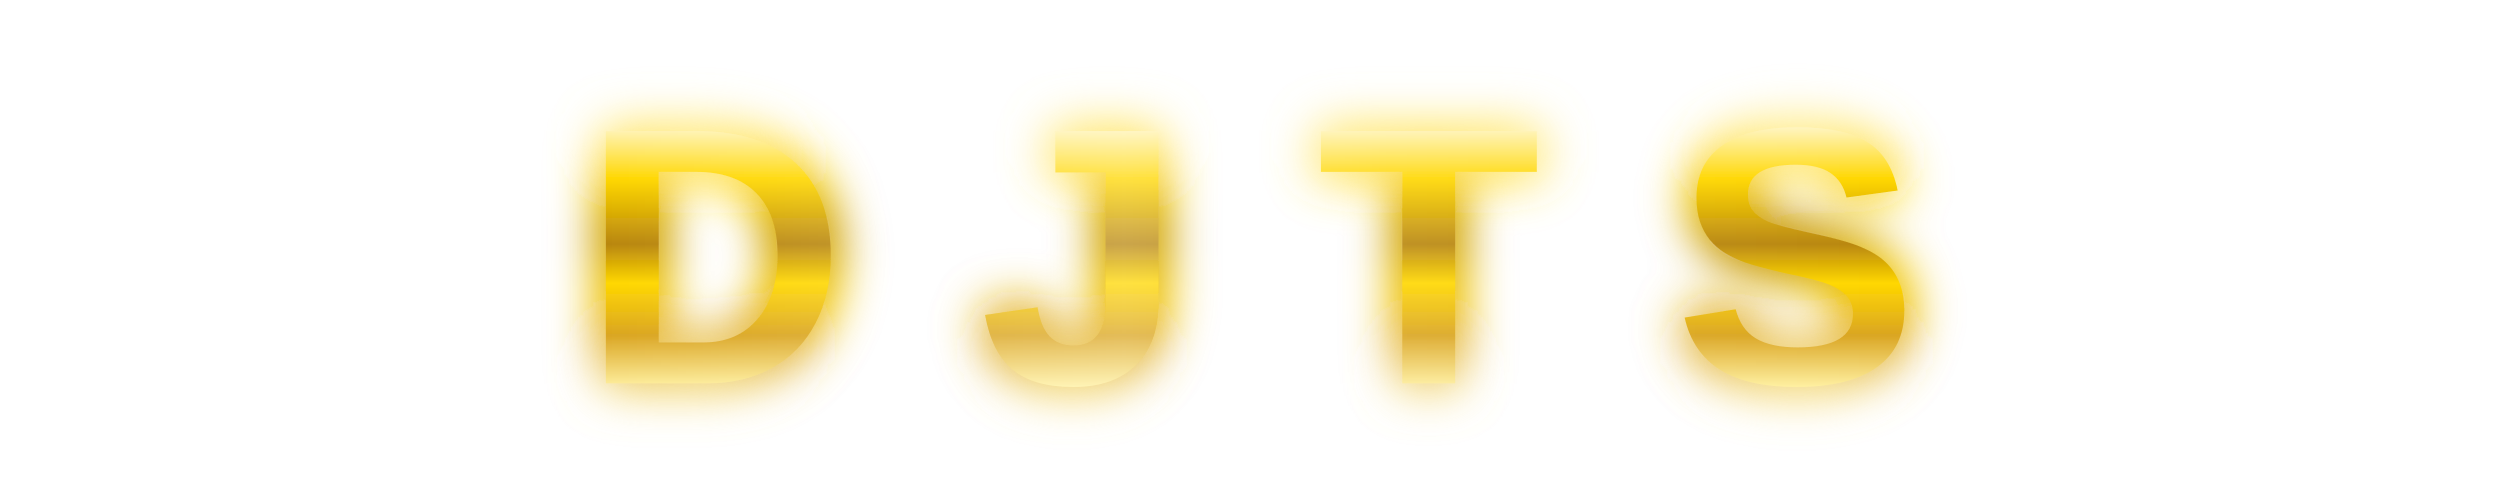
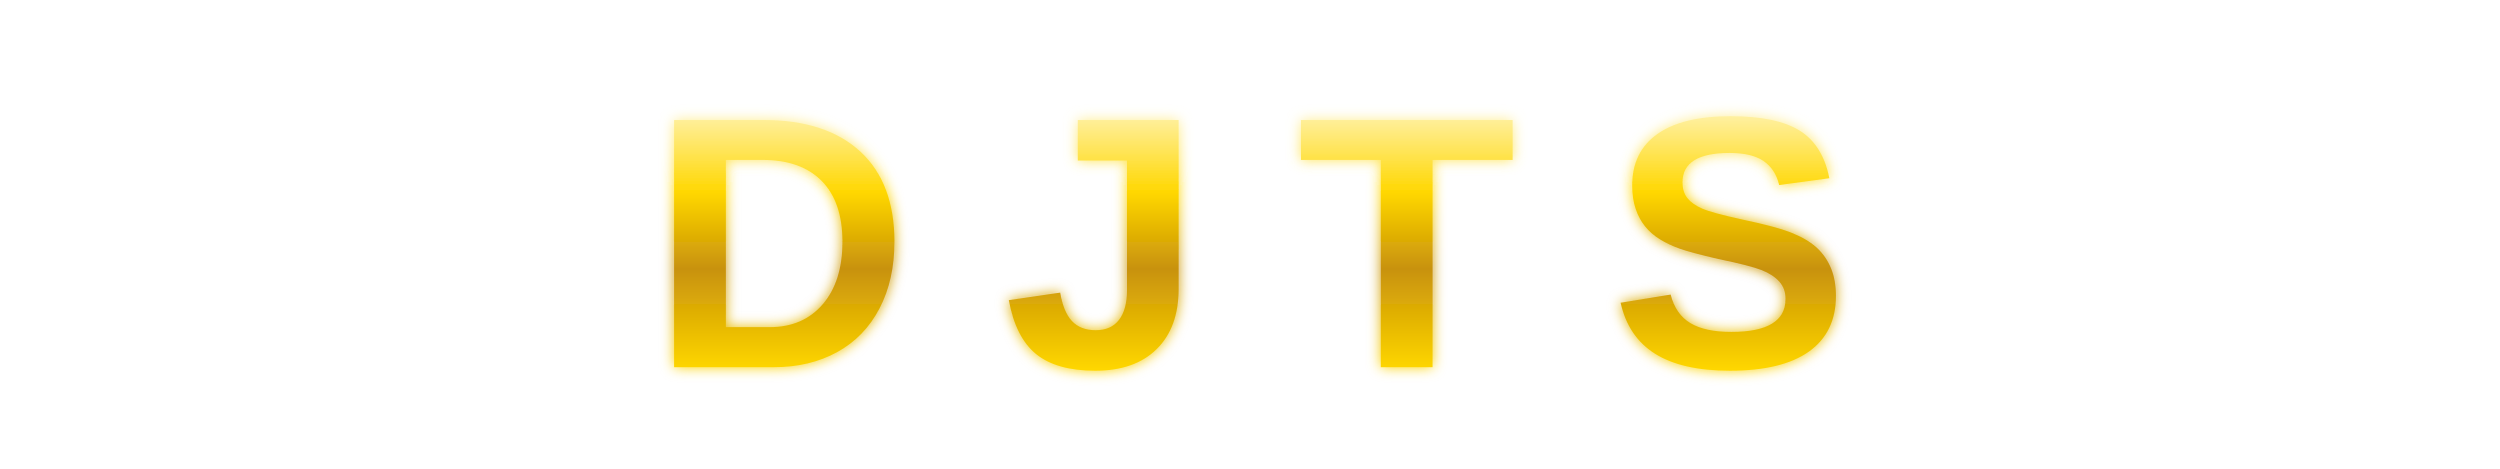
- <svg xmlns="http://www.w3.org/2000/svg" viewBox="0 0 300 60" fill="none">
+ <svg xmlns="http://www.w3.org/2000/svg" viewBox="0 0 320 60" fill="none">
  <defs>
    <linearGradient id="gold" x1="0%" y1="0%" x2="0%" y2="100%">
-       <stop offset="0%" stop-color="#FFF5C0" />
-       <stop offset="20%" stop-color="#FFD700" />
-       <stop offset="45%" stop-color="#B8860B" />
-       <stop offset="60%" stop-color="#FFD700" />
-       <stop offset="80%" stop-color="#DAA520" />
-       <stop offset="100%" stop-color="#FFF0A0" />
+       <stop offset="0%" stop-color="#FFF0A0" />
+       <stop offset="30%" stop-color="#FFD700" />
+       <stop offset="60%" stop-color="#C8920A" />
+       <stop offset="100%" stop-color="#FFD700" />
    </linearGradient>
    <linearGradient id="goldLine" x1="0%" y1="0%" x2="100%" y2="0%">
      <stop offset="0%" stop-color="#FFD700" stop-opacity="0" />
-       <stop offset="30%" stop-color="#FFD700" stop-opacity="0.8" />
-       <stop offset="70%" stop-color="#FFD700" stop-opacity="0.8" />
+       <stop offset="30%" stop-color="#FFD700" stop-opacity="0.7" />
+       <stop offset="70%" stop-color="#FFD700" stop-opacity="0.7" />
      <stop offset="100%" stop-color="#FFD700" stop-opacity="0" />
    </linearGradient>
-     <filter id="glow" x="-15%" y="-30%" width="130%" height="160%">
-       <feGaussianBlur stdDeviation="3" result="blur1" />
-       <feGaussianBlur stdDeviation="1" result="blur2" />
+     <filter id="glow" x="-5%" y="-20%" width="110%" height="140%">
+       <feGaussianBlur stdDeviation="0.8" result="blur" />
      <feMerge>
-         <feMergeNode in="blur1" />
-         <feMergeNode in="blur2" />
+         <feMergeNode in="blur" />
        <feMergeNode in="SourceGraphic" />
      </feMerge>
    </filter>
-     <linearGradient id="shine" x1="0%" y1="0%" x2="100%" y2="0%">
-       <stop offset="0%" stop-color="white" stop-opacity="0" />
-       <stop offset="40%" stop-color="white" stop-opacity="0.25" />
-       <stop offset="60%" stop-color="white" stop-opacity="0.1" />
-       <stop offset="100%" stop-color="white" stop-opacity="0" />
-     </linearGradient>
  </defs>
-   <line x1="10" y1="10" x2="290" y2="10" stroke="url(#goldLine)" stroke-width="0.7" />
-   <text x="150" y="46" text-anchor="middle" font-family="'Helvetica Neue', 'Arial', sans-serif" font-size="44" font-weight="800" letter-spacing="16" fill="url(#gold)" filter="url(#glow)">DJTS</text>
-   <text x="150" y="46" text-anchor="middle" font-family="'Helvetica Neue', 'Arial', sans-serif" font-size="44" font-weight="800" letter-spacing="16" fill="url(#shine)">DJTS</text>
-   <line x1="10" y1="56" x2="290" y2="56" stroke="url(#goldLine)" stroke-width="0.7" />
+   <line x1="0" y1="8" x2="320" y2="8" stroke="url(#goldLine)" stroke-width="0.6" />
+   <text x="160" y="47" text-anchor="middle" font-family="'Helvetica Neue', 'Arial', sans-serif" font-size="46" font-weight="800" letter-spacing="12" fill="url(#gold)" filter="url(#glow)">DJTS</text>
+   <line x1="0" y1="56" x2="320" y2="56" stroke="url(#goldLine)" stroke-width="0.6" />
</svg>
